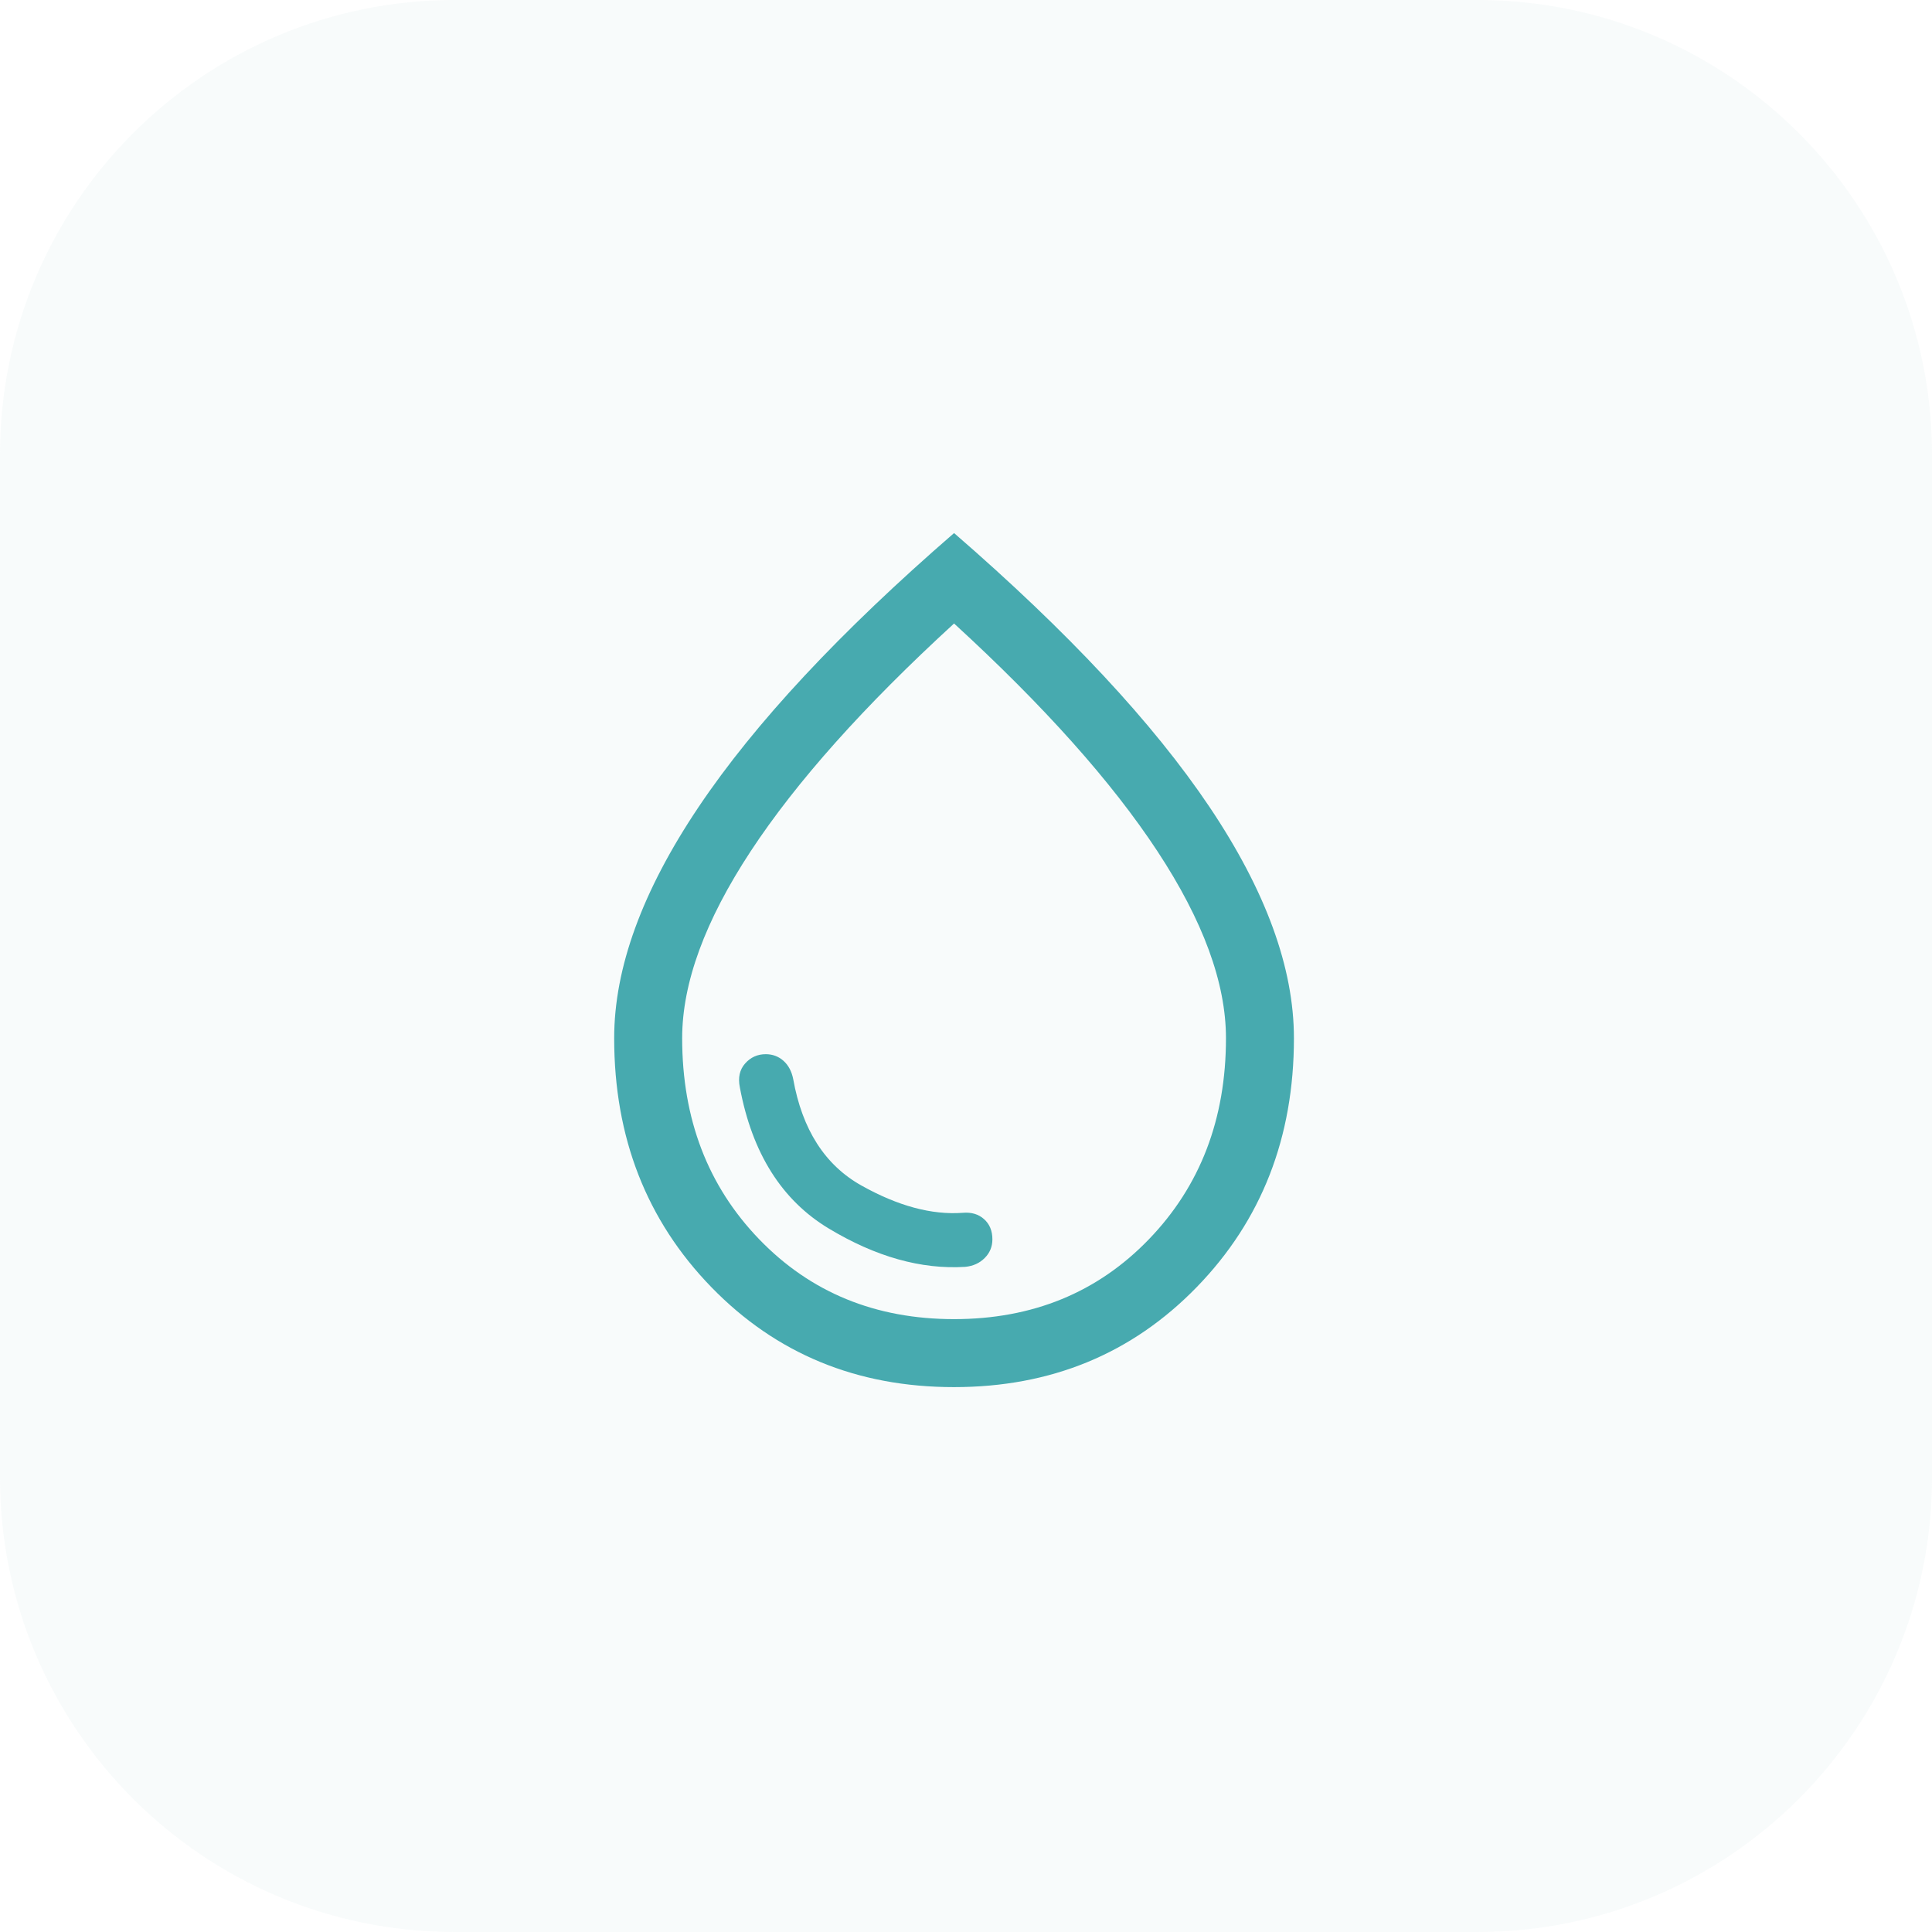
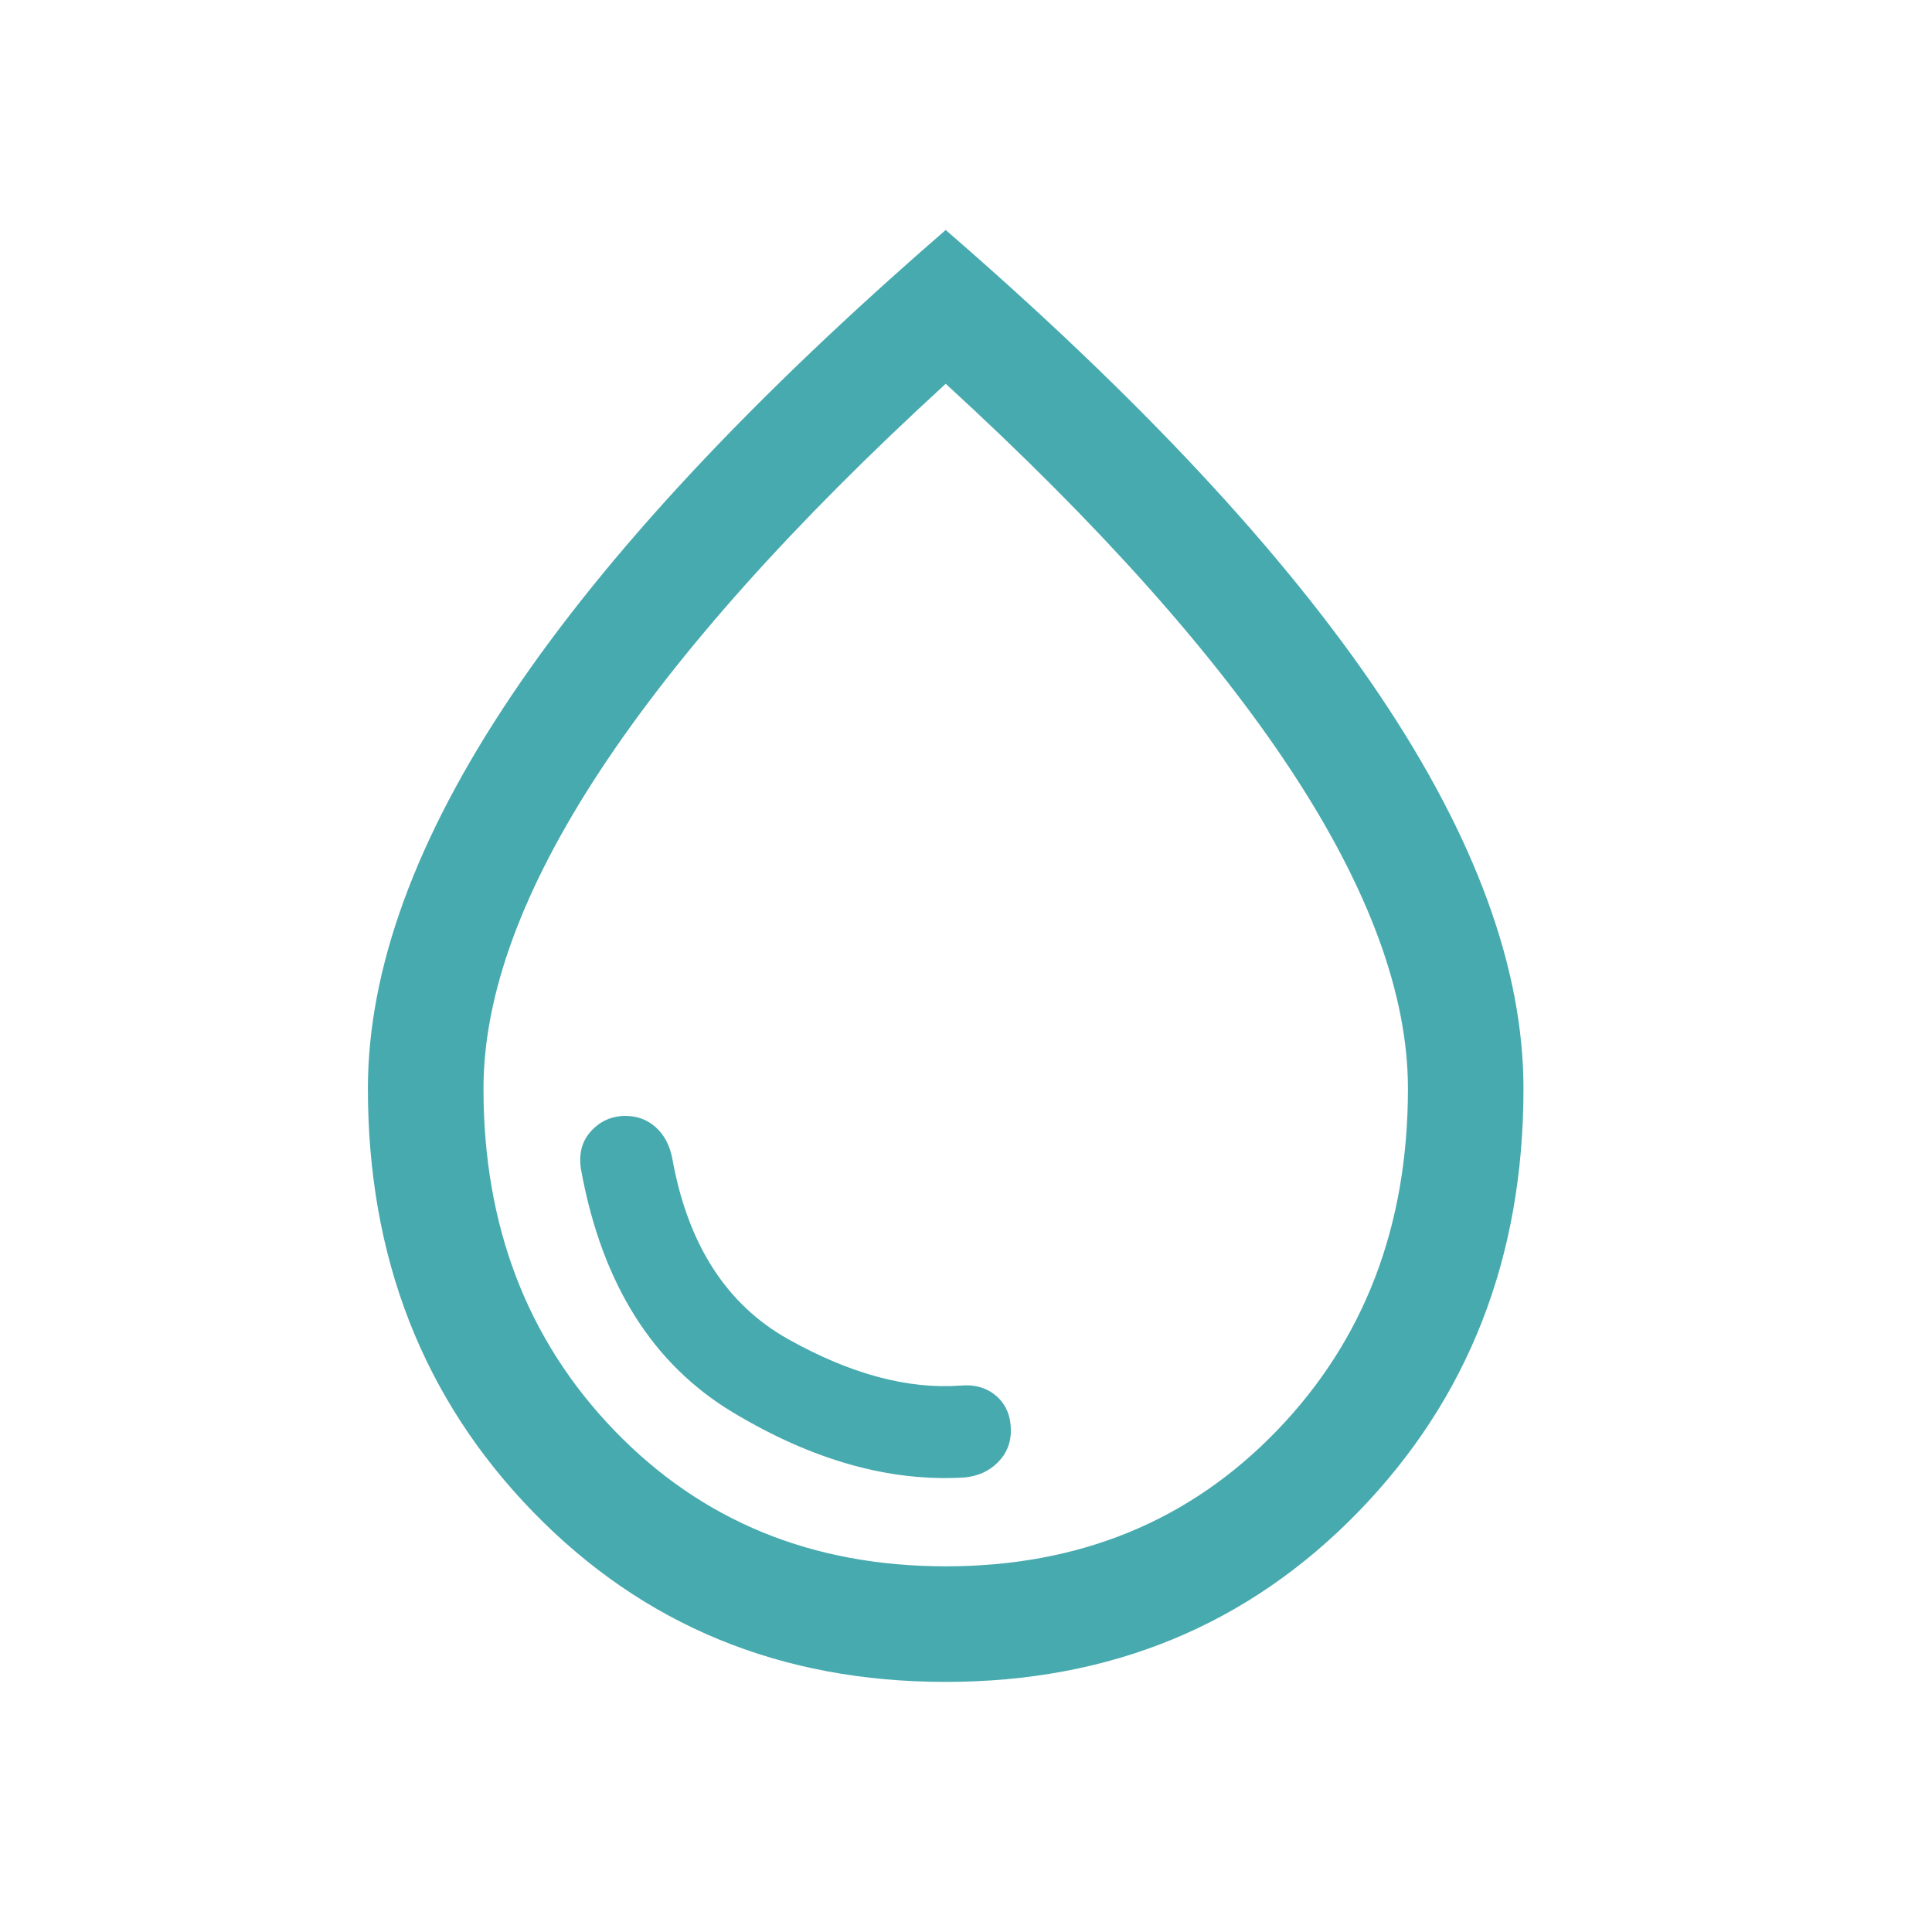
- <svg xmlns="http://www.w3.org/2000/svg" width="68" height="68" viewBox="0 0 68 68" fill="none">
-   <rect width="68" height="68" rx="16" fill="#F3F9F9" fill-opacity="0.6" />
-   <path d="M33.972 44.589C34.251 44.562 34.48 44.458 34.66 44.276C34.84 44.095 34.929 43.876 34.929 43.62C34.929 43.321 34.831 43.084 34.635 42.909C34.439 42.734 34.188 42.66 33.883 42.687C32.794 42.767 31.607 42.447 30.322 41.728C29.038 41.01 28.236 39.76 27.918 37.979C27.864 37.707 27.75 37.493 27.576 37.337C27.401 37.182 27.193 37.104 26.951 37.104C26.661 37.104 26.419 37.213 26.226 37.431C26.033 37.649 25.971 37.928 26.04 38.27C26.472 40.587 27.515 42.243 29.169 43.239C30.823 44.235 32.424 44.685 33.972 44.589ZM33.577 48.822C30.162 48.822 27.315 47.648 25.036 45.302C22.757 42.955 21.617 40.035 21.617 36.54C21.617 34.066 22.607 31.354 24.588 28.404C26.568 25.454 29.566 22.24 33.58 18.762C37.594 22.24 40.591 25.454 42.572 28.404C44.552 31.354 45.542 34.066 45.542 36.54C45.542 40.035 44.402 42.955 42.121 45.302C39.84 47.648 36.992 48.822 33.577 48.822ZM33.58 46.429C36.344 46.429 38.631 45.492 40.438 43.618C42.246 41.744 43.15 39.384 43.15 36.54C43.15 34.599 42.346 32.406 40.737 29.96C39.129 27.515 36.743 24.843 33.58 21.945C30.416 24.843 28.03 27.515 26.422 29.96C24.814 32.406 24.01 34.599 24.01 36.54C24.01 39.384 24.913 41.744 26.721 43.618C28.529 45.492 30.815 46.429 33.58 46.429Z" fill="#47AAAF" />
+ <svg xmlns="http://www.w3.org/2000/svg" width="40" height="40" viewBox="0 0 40 40" fill="none">
+   <path d="M19.972 30.589C20.25 30.562 20.48 30.458 20.66 30.276C20.84 30.095 20.929 29.876 20.929 29.62C20.929 29.321 20.831 29.084 20.635 28.909C20.439 28.735 20.189 28.66 19.884 28.687C18.794 28.767 17.607 28.447 16.322 27.728C15.038 27.01 14.236 25.76 13.918 23.979C13.864 23.707 13.75 23.493 13.575 23.337C13.401 23.182 13.193 23.104 12.951 23.104C12.661 23.104 12.419 23.213 12.226 23.431C12.033 23.649 11.971 23.928 12.04 24.27C12.472 26.587 13.515 28.243 15.169 29.239C16.823 30.235 18.424 30.685 19.972 30.589ZM19.577 34.822C16.162 34.822 13.315 33.648 11.036 31.302C8.757 28.955 7.617 26.035 7.617 22.54C7.617 20.066 8.607 17.354 10.588 14.404C12.568 11.454 15.566 8.24 19.58 4.762C23.594 8.24 26.591 11.454 28.572 14.404C30.552 17.354 31.542 20.066 31.542 22.54C31.542 26.035 30.402 28.955 28.121 31.302C25.84 33.648 22.992 34.822 19.577 34.822ZM19.58 32.429C22.345 32.429 24.631 31.492 26.438 29.618C28.246 27.744 29.15 25.384 29.15 22.54C29.15 20.599 28.346 18.406 26.738 15.96C25.129 13.515 22.743 10.843 19.58 7.946C16.416 10.843 14.03 13.515 12.422 15.96C10.814 18.406 10.01 20.599 10.01 22.54C10.01 25.384 10.914 27.744 12.721 29.618C14.529 31.492 16.815 32.429 19.58 32.429Z" fill="#47AAAF" />
</svg>
